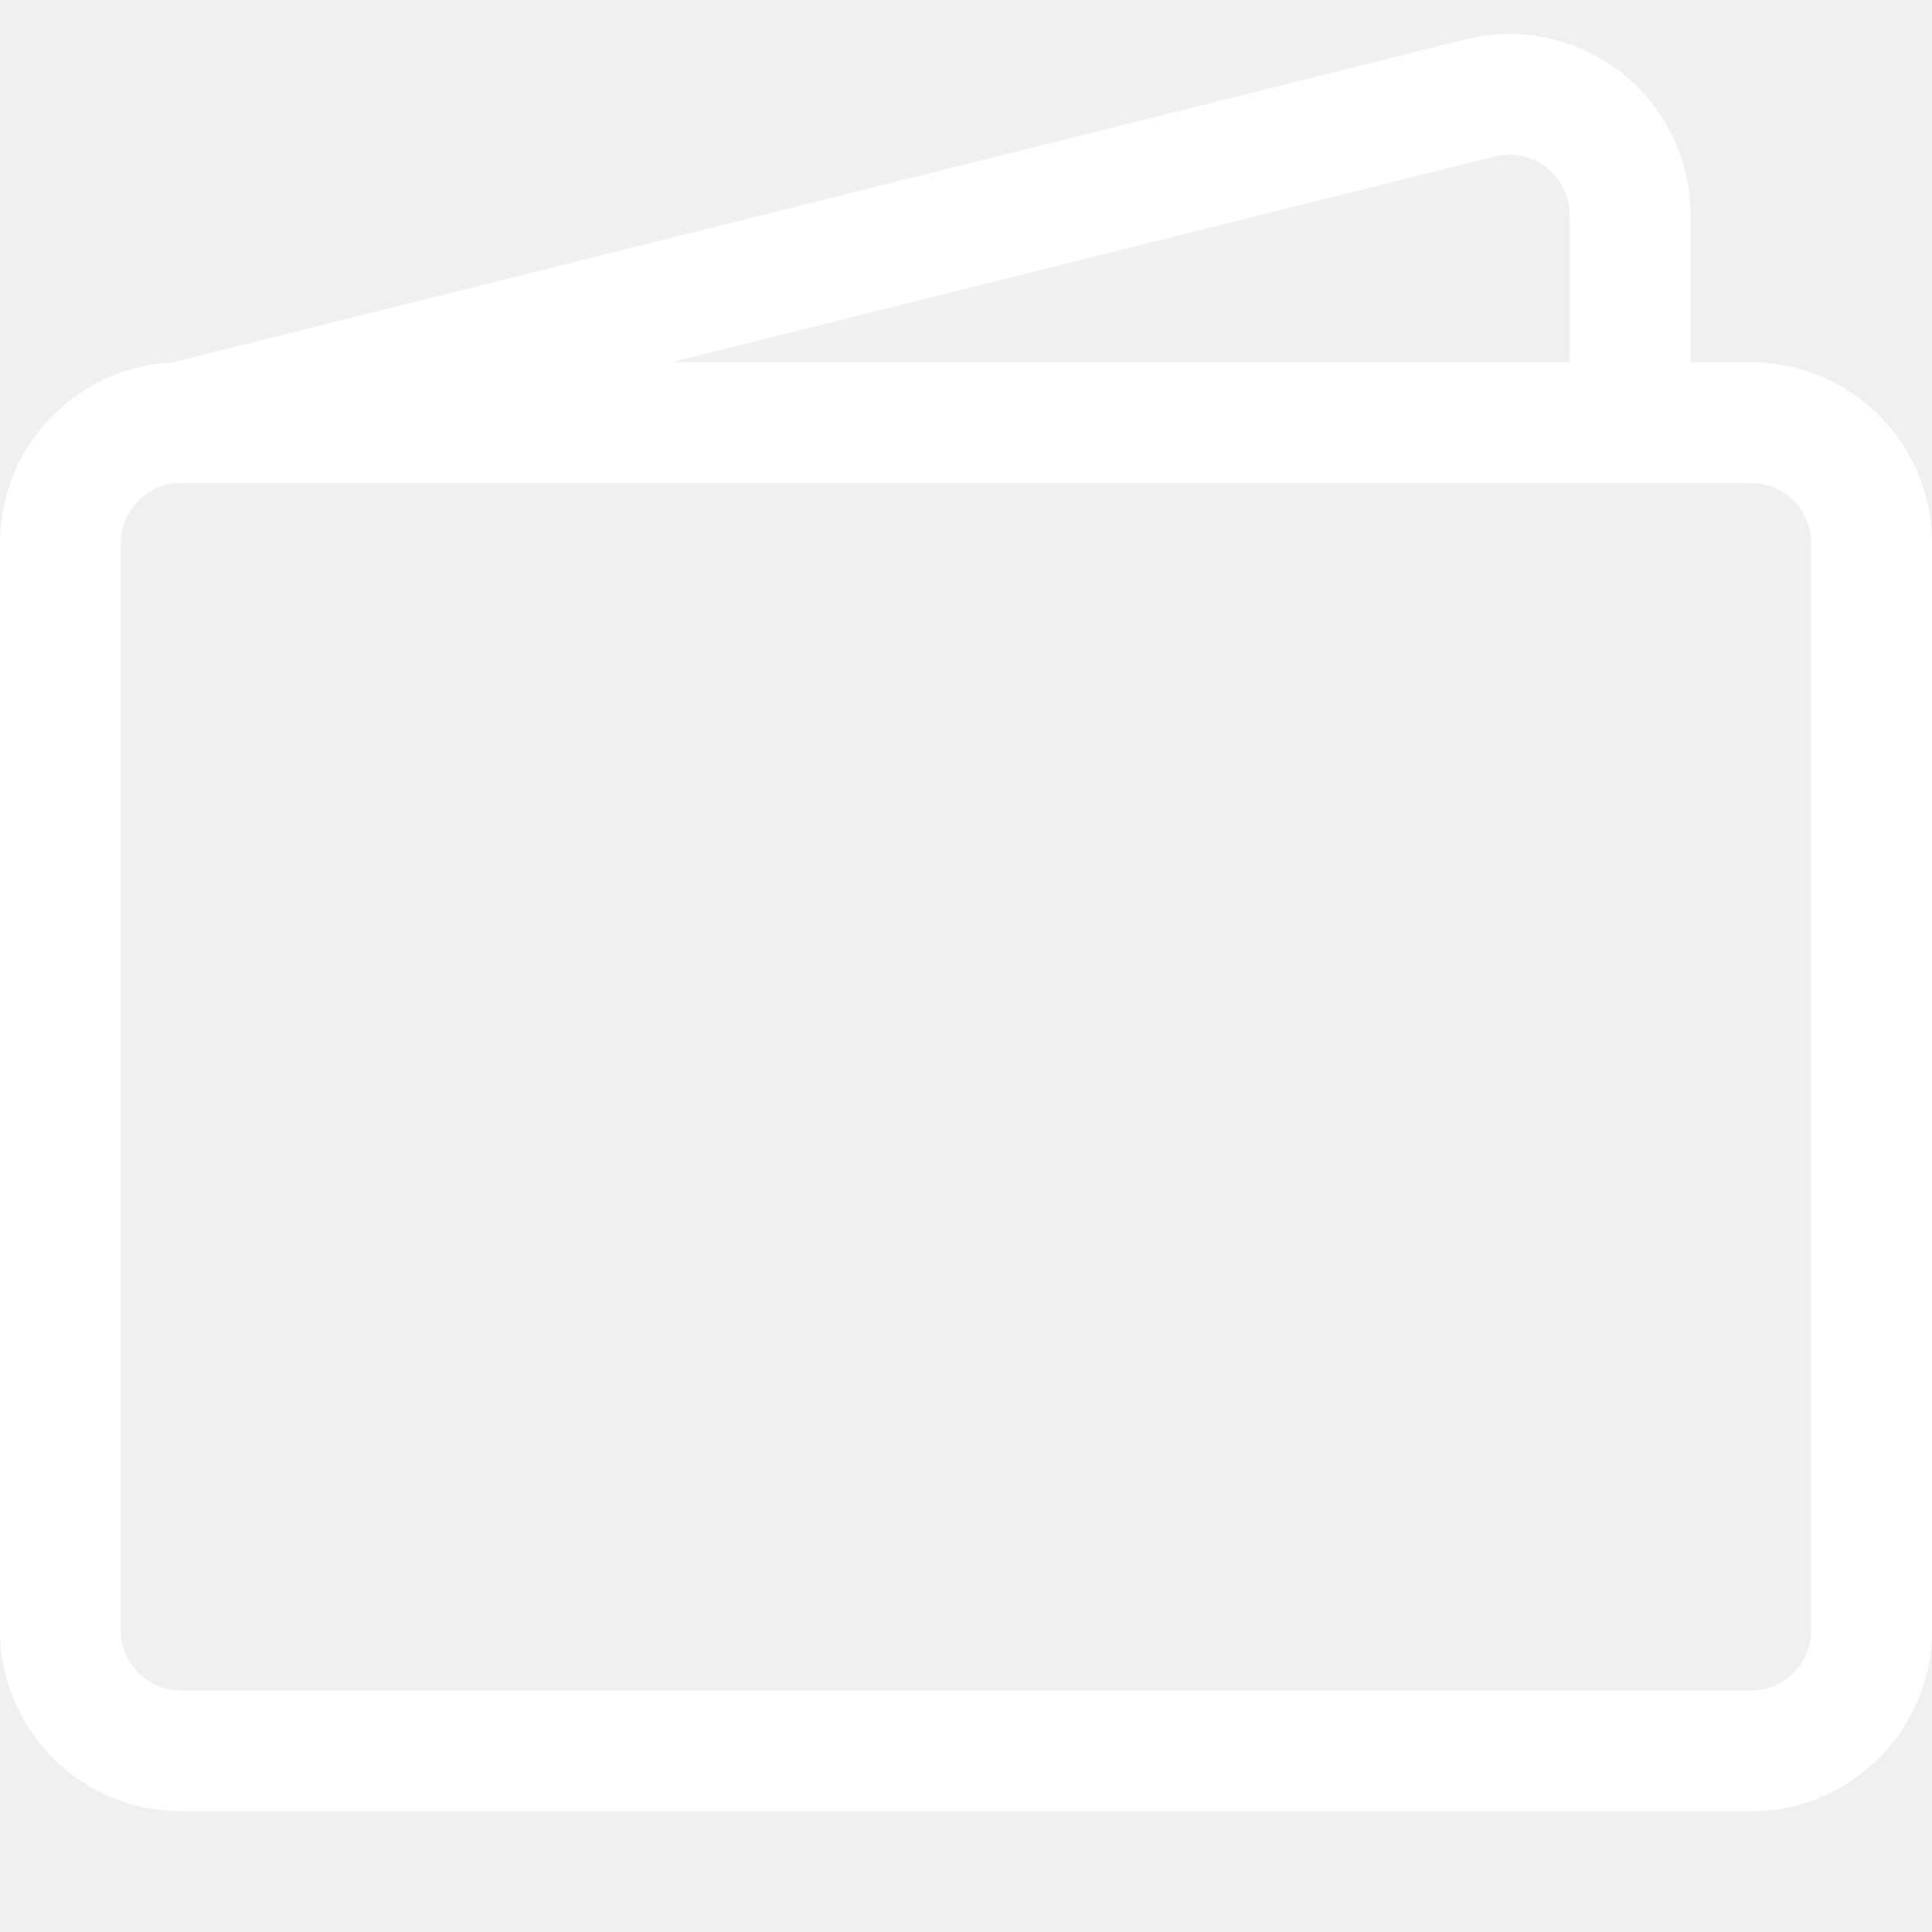
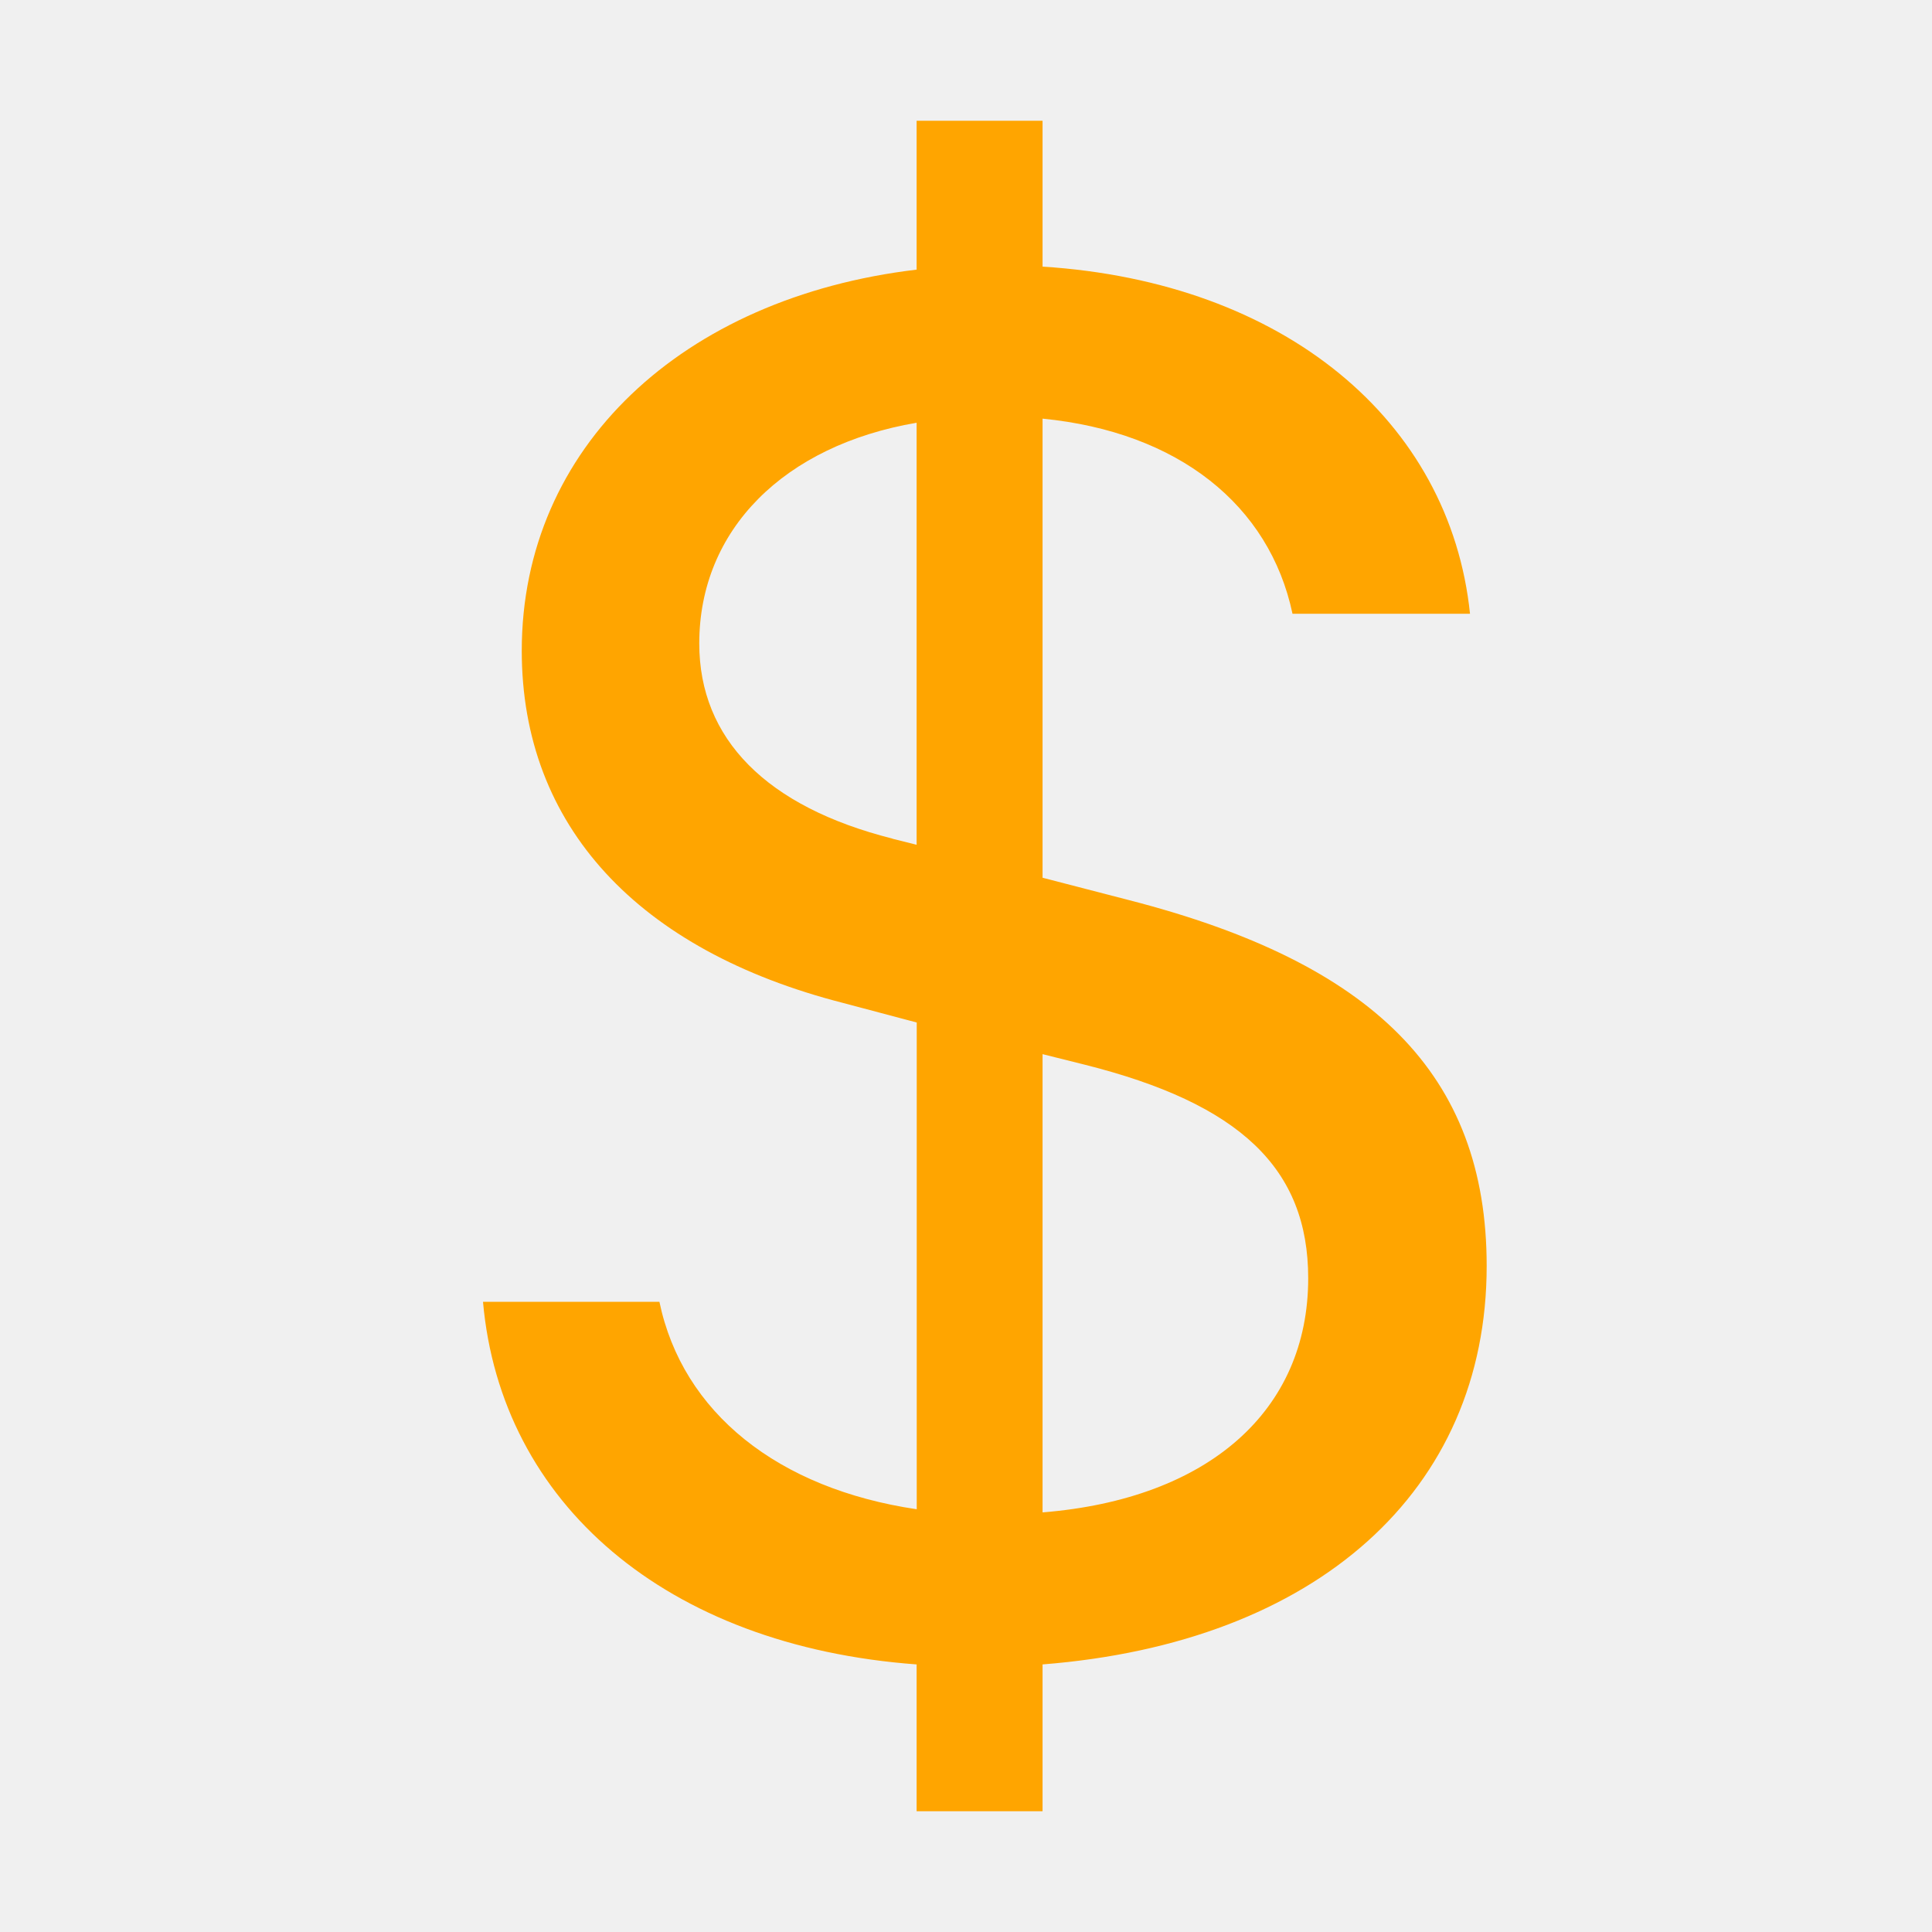
- <svg xmlns="http://www.w3.org/2000/svg" width="32" height="32" fill="white" class="bi bi-wallet2" viewBox="0 0 16 16">
-   <path d="M12.136.326A1.5 1.5 0 0 1 14 1.78V3h.5A1.5 1.5 0 0 1 16 4.5v9a1.5 1.5 0 0 1-1.5 1.5h-13A1.5 1.5 0 0 1 0 13.5v-9a1.5 1.5 0 0 1 1.432-1.499zM5.562 3H13V1.78a.5.5 0 0 0-.621-.484zM1.5 4a.5.5 0 0 0-.5.5v9a.5.5 0 0 0 .5.5h13a.5.5 0 0 0 .5-.5v-9a.5.5 0 0 0-.5-.5z" />
+ <svg xmlns="http://www.w3.org/2000/svg" width="16" height="16" fill="orange" class="bi bi-currency-dollar" viewBox="0 0 16 16">
+   <path d="M4 10.781c.148 1.667 1.513 2.85 3.591 3.003V15h1.043v-1.216c2.27-.179 3.678-1.438 3.678-3.3 0-1.59-.947-2.51-2.956-3.028l-.722-.187V3.467c1.122.11 1.879.714 2.07 1.616h1.47c-.166-1.6-1.54-2.748-3.54-2.875V1H7.591v1.233c-1.939.23-3.27 1.472-3.27 3.156 0 1.454.966 2.483 2.661 2.917l.61.162v4.031c-1.149-.17-1.94-.8-2.131-1.718zm3.391-3.836c-1.043-.263-1.6-.825-1.6-1.616 0-.944.704-1.641 1.8-1.828v3.495l-.2-.05zm1.591 1.872c1.287.323 1.852.859 1.852 1.769 0 1.097-.826 1.828-2.2 1.939V8.73z" />
</svg>
